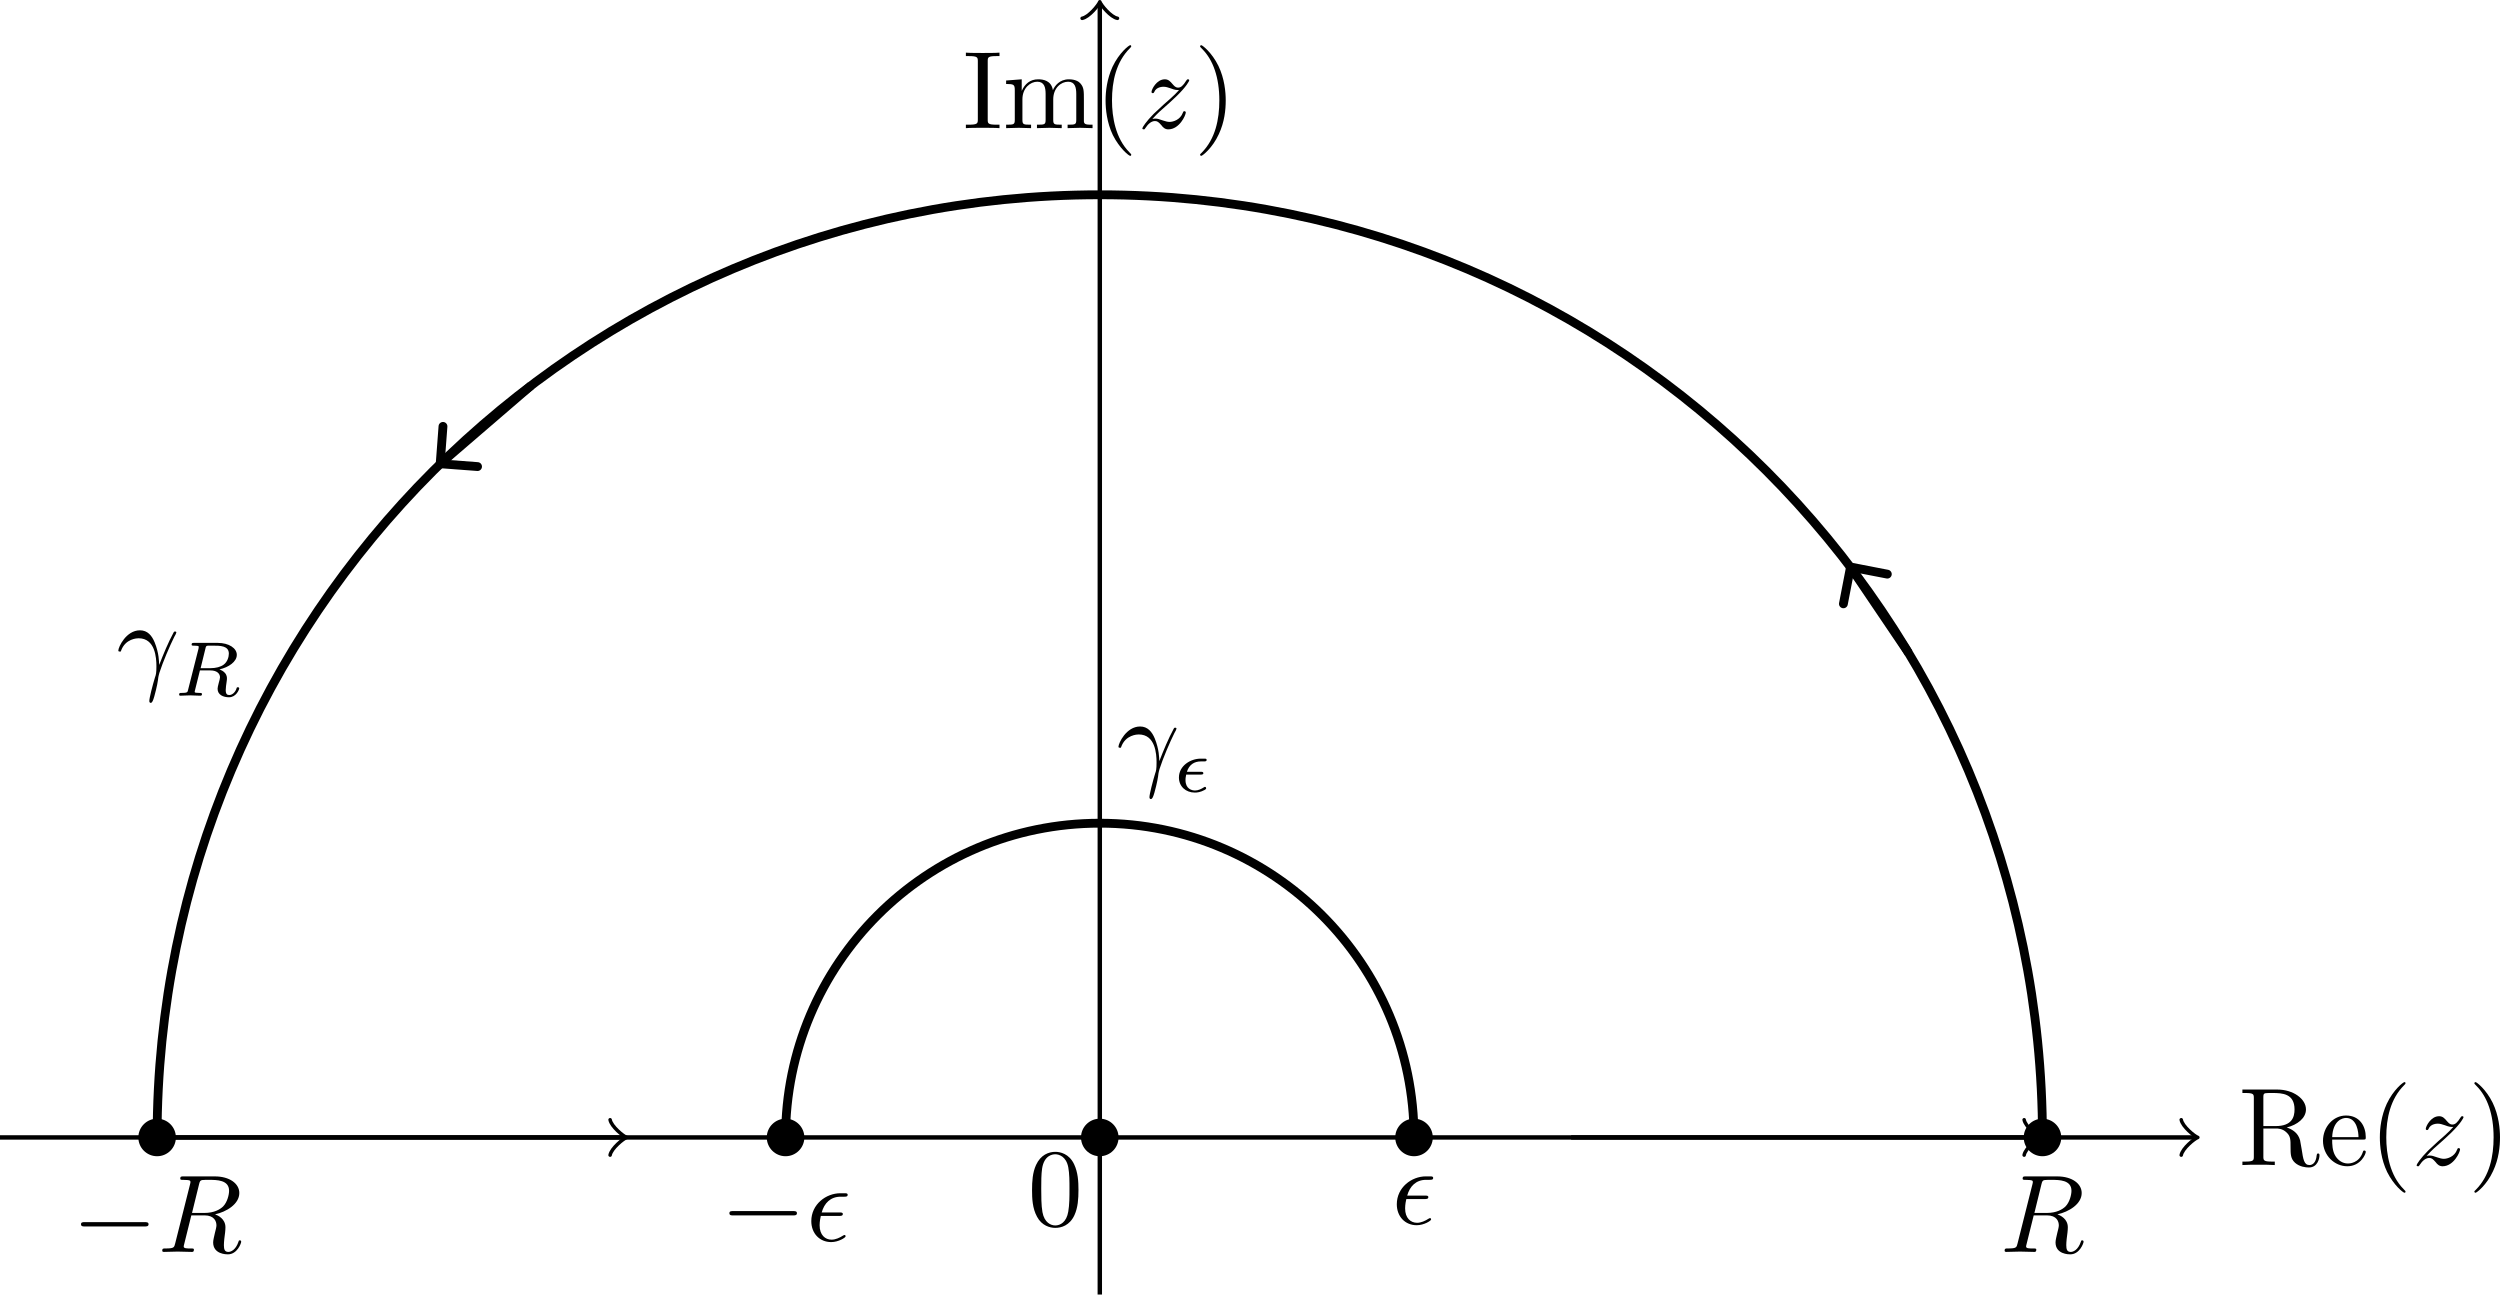
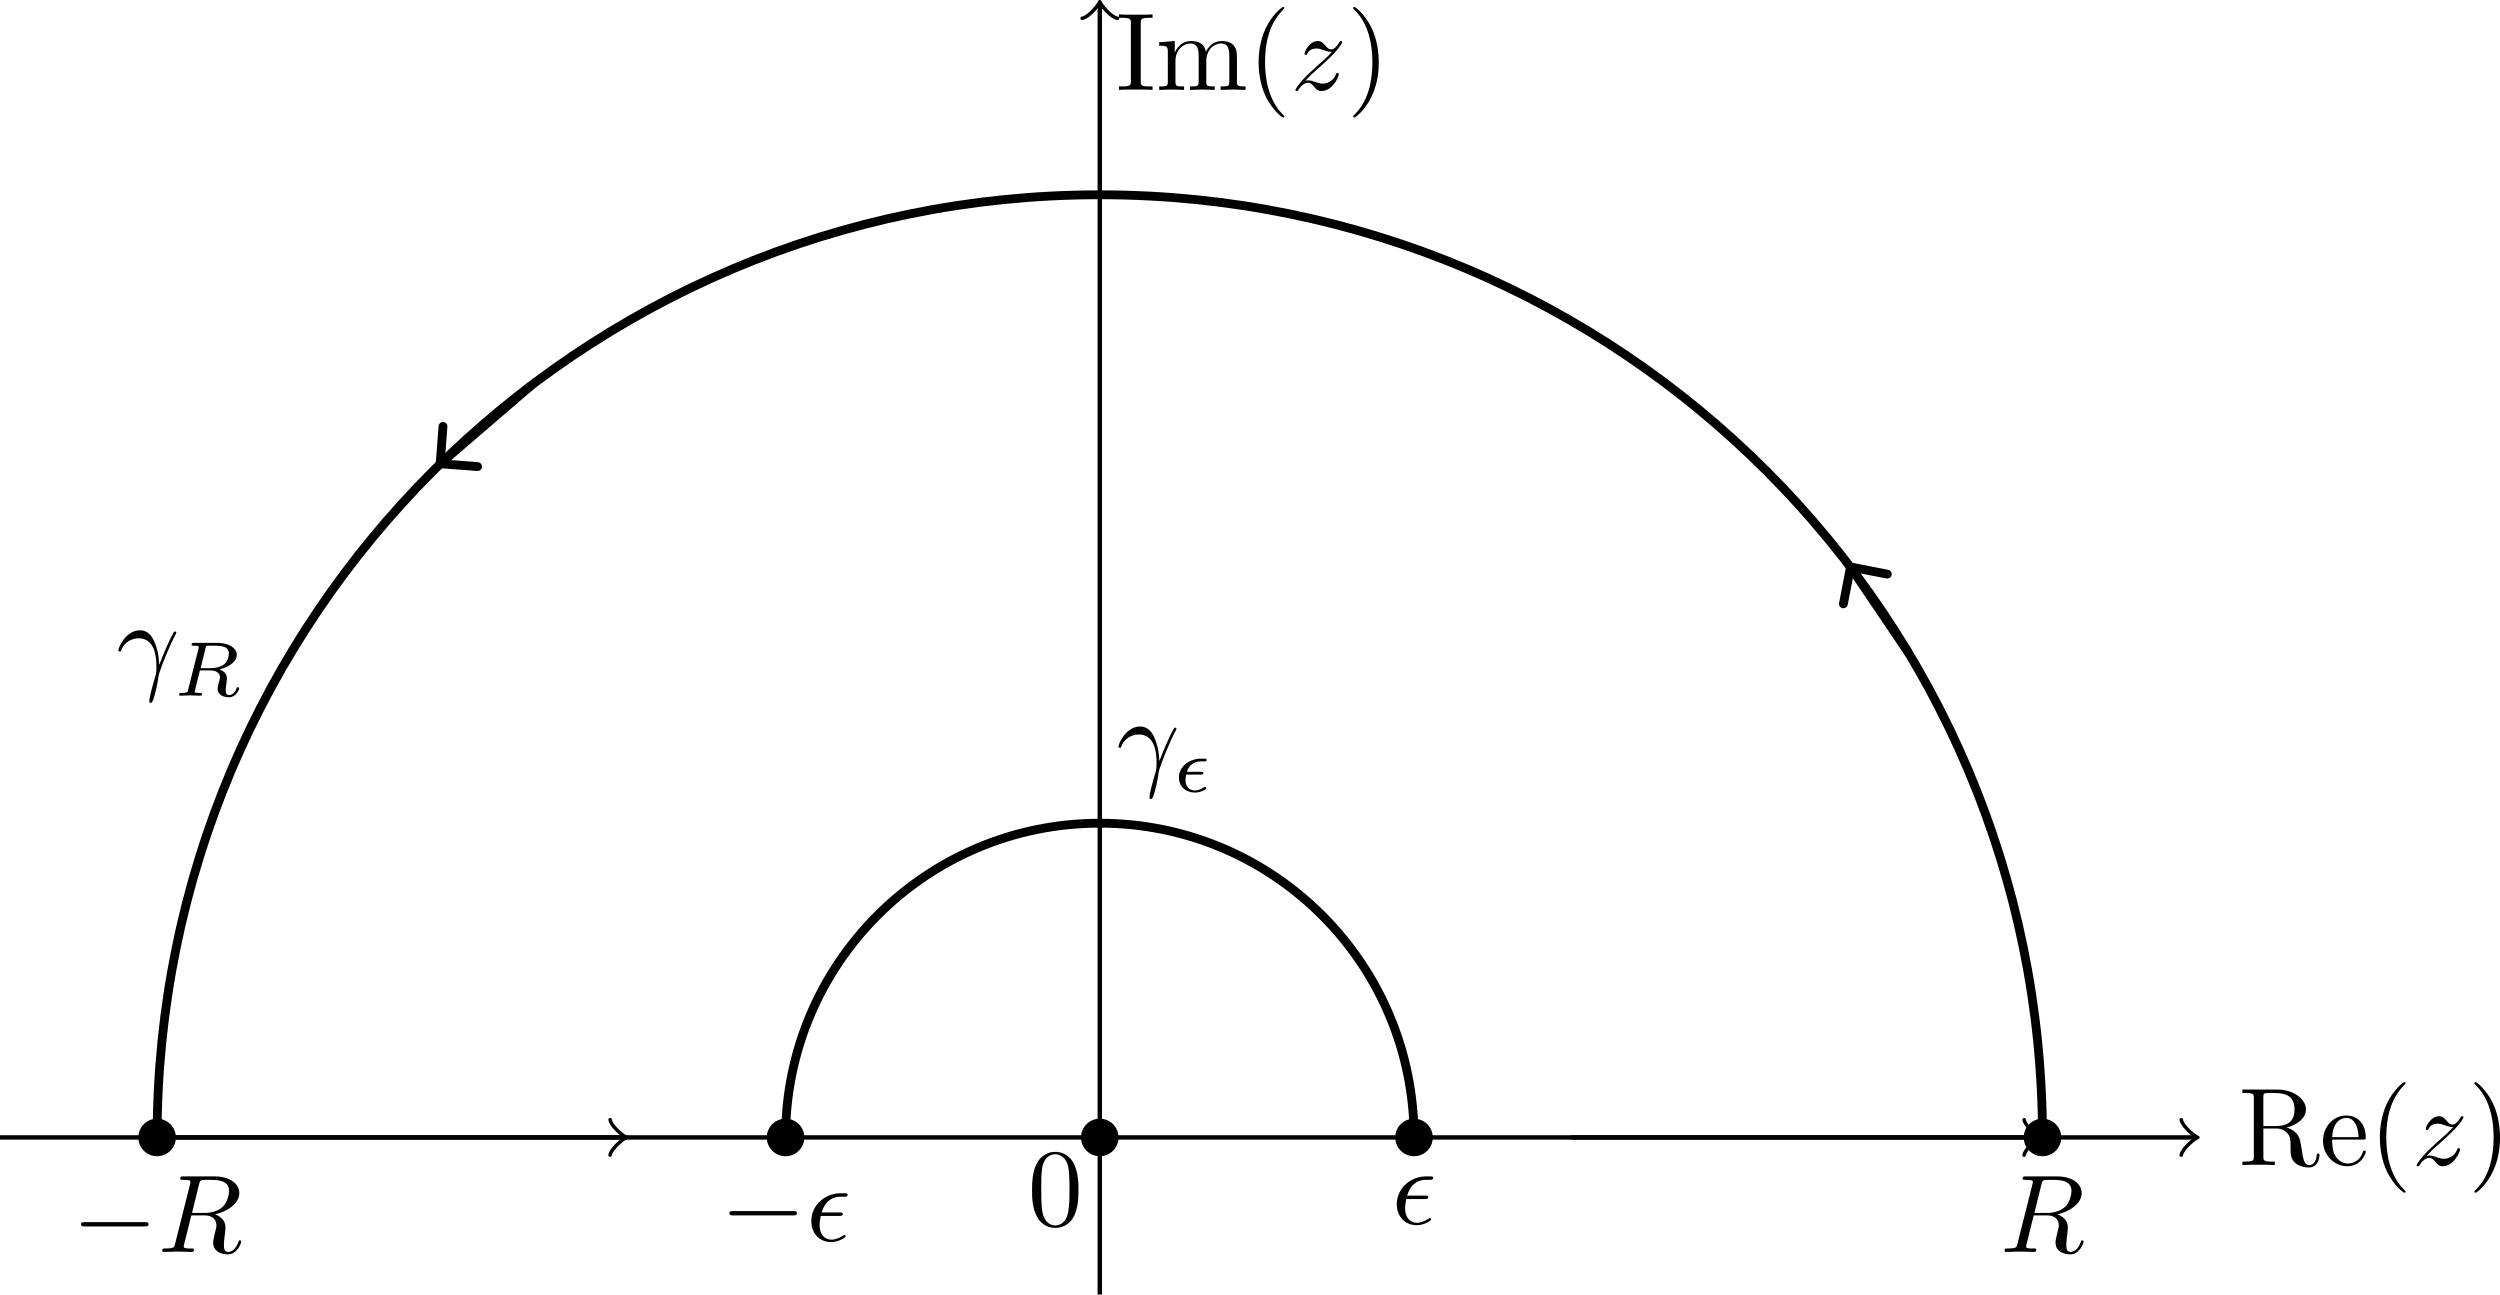
- <svg xmlns="http://www.w3.org/2000/svg" xmlns:xlink="http://www.w3.org/1999/xlink" width="225.529" height="116.782" viewBox="0 0 225.529 116.782" version="1.1" id="svg43">
+ <svg xmlns="http://www.w3.org/2000/svg" xmlns:xlink="http://www.w3.org/1999/xlink" width="392.049" height="203.008" viewBox="0 0 392.049 203.008" version="1.1" id="svg43">
  <defs id="defs14">
    <marker style="overflow:visible" id="ArrowWideRounded" refX="0" refY="0" orient="auto-start-reverse" markerWidth="1" markerHeight="1" viewBox="0 0 1 1" preserveAspectRatio="xMidYMid">
      <path style="fill:none;stroke:context-stroke;stroke-width:1;stroke-linecap:round" d="M 3,-3 0,0 3,3" transform="rotate(180,0.125,0)" id="path45" />
    </marker>
    <g id="g14">
      <g id="glyph-0-0">
        <path d="M 2.234,-3.516 V -6.094 c 0,-0.234 0,-0.359 0.219,-0.391 C 2.547,-6.5 2.844,-6.5 3.047,-6.5 c 0.891,0 2,0.047 2,1.484 0,0.688 -0.234,1.5 -1.703,1.5 z m 2.109,0.125 C 5.297,-3.625 6.078,-4.234 6.078,-5.016 6.078,-5.969 4.938,-6.812 3.484,-6.812 H 0.344 V -6.5 h 0.25 c 0.766,0 0.781,0.109 0.781,0.469 v 5.25 c 0,0.359 -0.016,0.469 -0.781,0.469 h -0.25 V 0 c 0.359,-0.031 1.078,-0.031 1.453,-0.031 0.391,0 1.109,0 1.469,0.031 v -0.312 h -0.25 c -0.766,0 -0.781,-0.109 -0.781,-0.469 V -3.297 H 3.375 c 0.156,0 0.578,0 0.938,0.344 0.375,0.344 0.375,0.656 0.375,1.328 0,0.641 0,1.047 0.406,1.422 0.406,0.359 0.953,0.422 1.25,0.422 0.781,0 0.953,-0.812 0.953,-1.094 0,-0.062 0,-0.172 -0.125,-0.172 -0.109,0 -0.109,0.094 -0.125,0.156 C 6.984,-0.172 6.641,0 6.391,0 5.906,0 5.828,-0.516 5.688,-1.438 L 5.547,-2.234 C 5.375,-2.875 4.891,-3.203 4.344,-3.391 Z m 0,0" id="path1" />
      </g>
      <g id="glyph-0-1">
        <path d="M 1.109,-2.516 C 1.172,-4 2.016,-4.25 2.359,-4.25 c 1.016,0 1.125,1.344 1.125,1.734 z m 0,0.219 h 2.781 c 0.219,0 0.25,0 0.25,-0.219 0,-0.984 -0.547,-1.953 -1.781,-1.953 -1.156,0 -2.078,1.031 -2.078,2.281 0,1.328 1.047,2.297 2.188,2.297 C 3.688,0.109 4.141,-1 4.141,-1.188 4.141,-1.281 4.062,-1.312 4,-1.312 c -0.078,0 -0.109,0.062 -0.125,0.141 -0.344,1.031 -1.25,1.031 -1.344,1.031 -0.5,0 -0.891,-0.297 -1.125,-0.672 -0.297,-0.469 -0.297,-1.125 -0.297,-1.484 z m 0,0" id="path2" />
      </g>
      <g id="glyph-0-2">
        <path d="m 3.297,2.391 c 0,-0.031 0,-0.047 -0.172,-0.219 C 1.891,0.922 1.562,-0.969 1.562,-2.5 c 0,-1.734 0.375,-3.469 1.609,-4.703 0.125,-0.125 0.125,-0.141 0.125,-0.172 0,-0.078 -0.031,-0.109 -0.094,-0.109 -0.109,0 -1,0.688 -1.594,1.953 -0.5,1.094 -0.625,2.203 -0.625,3.031 0,0.781 0.109,1.984 0.656,3.125 C 2.25,1.844 3.094,2.5 3.203,2.5 c 0.062,0 0.094,-0.031 0.094,-0.109 z m 0,0" id="path3" />
      </g>
      <g id="glyph-0-3">
        <path d="m 2.875,-2.5 c 0,-0.766 -0.109,-1.969 -0.656,-3.109 -0.594,-1.219 -1.453,-1.875 -1.547,-1.875 -0.062,0 -0.109,0.047 -0.109,0.109 0,0.031 0,0.047 0.188,0.234 0.984,0.984 1.547,2.562 1.547,4.641 0,1.719 -0.359,3.469 -1.594,4.719 C 0.562,2.344 0.562,2.359 0.562,2.391 0.562,2.453 0.609,2.5 0.672,2.5 0.766,2.5 1.672,1.812 2.25,0.547 2.766,-0.547 2.875,-1.656 2.875,-2.5 Z m 0,0" id="path4" />
      </g>
      <g id="glyph-0-4">
        <path d="M 2.25,-6.031 C 2.25,-6.391 2.266,-6.5 3.062,-6.5 h 0.25 v -0.312 c -0.344,0.031 -1.125,0.031 -1.516,0.031 -0.375,0 -1.172,0 -1.516,-0.031 V -6.5 h 0.25 c 0.797,0 0.828,0.109 0.828,0.469 v 5.25 c 0,0.359 -0.031,0.469 -0.828,0.469 h -0.25 V 0 c 0.344,-0.031 1.141,-0.031 1.516,-0.031 0.391,0 1.172,0 1.516,0.031 v -0.312 h -0.25 C 2.266,-0.312 2.25,-0.422 2.25,-0.781 Z m 0,0" id="path5" />
      </g>
      <g id="glyph-0-5">
        <path d="M 1.094,-3.422 V -0.75 c 0,0.438 -0.109,0.438 -0.781,0.438 V 0 c 0.359,-0.016 0.859,-0.031 1.141,-0.031 0.25,0 0.766,0.016 1.109,0.031 v -0.312 c -0.672,0 -0.781,0 -0.781,-0.438 V -2.594 C 1.781,-3.625 2.5,-4.188 3.125,-4.188 c 0.641,0 0.75,0.531 0.75,1.109 V -0.75 c 0,0.438 -0.109,0.438 -0.781,0.438 V 0 c 0.344,-0.016 0.859,-0.031 1.125,-0.031 0.25,0 0.781,0.016 1.109,0.031 v -0.312 c -0.656,0 -0.766,0 -0.766,-0.438 v -1.844 c 0,-1.031 0.703,-1.594 1.344,-1.594 0.625,0 0.734,0.531 0.734,1.109 V -0.75 c 0,0.438 -0.109,0.438 -0.781,0.438 V 0 c 0.344,-0.016 0.859,-0.031 1.125,-0.031 0.266,0 0.781,0.016 1.125,0.031 v -0.312 c -0.516,0 -0.766,0 -0.781,-0.297 v -1.906 c 0,-0.859 0,-1.156 -0.312,-1.516 -0.141,-0.172 -0.469,-0.375 -1.047,-0.375 -0.828,0 -1.281,0.594 -1.438,0.984 C 4.391,-4.297 3.656,-4.406 3.203,-4.406 2.469,-4.406 2,-3.984 1.719,-3.359 V -4.406 L 0.312,-4.297 v 0.312 c 0.703,0 0.781,0.062 0.781,0.562 z m 0,0" id="path6" />
      </g>
      <g id="glyph-0-6">
        <path d="m 4.578,-3.188 c 0,-0.797 -0.047,-1.594 -0.391,-2.328 -0.453,-0.969 -1.281,-1.125 -1.688,-1.125 -0.609,0 -1.328,0.266 -1.75,1.188 -0.312,0.688 -0.359,1.469 -0.359,2.266 0,0.75 0.031,1.641 0.453,2.406 0.422,0.797 1.156,1 1.641,1 0.531,0 1.297,-0.203 1.734,-1.156 0.312,-0.688 0.359,-1.469 0.359,-2.25 z M 2.484,0 C 2.094,0 1.5,-0.25 1.328,-1.203 1.219,-1.797 1.219,-2.719 1.219,-3.312 c 0,-0.641 0,-1.297 0.078,-1.828 0.188,-1.188 0.938,-1.281 1.188,-1.281 0.328,0 0.984,0.188 1.172,1.172 0.109,0.562 0.109,1.312 0.109,1.938 0,0.75 0,1.422 -0.109,2.062 C 3.5,-0.297 2.938,0 2.484,0 Z m 0,0" id="path7" />
      </g>
      <g id="glyph-1-0">
        <path d="m 1.328,-0.828 c 0.531,-0.578 0.828,-0.828 1.188,-1.141 0,0 0.609,-0.531 0.969,-0.891 C 4.438,-3.781 4.656,-4.266 4.656,-4.312 c 0,-0.094 -0.094,-0.094 -0.109,-0.094 -0.078,0 -0.094,0.016 -0.156,0.109 -0.297,0.484 -0.5,0.641 -0.734,0.641 -0.25,0 -0.359,-0.156 -0.516,-0.328 -0.188,-0.219 -0.359,-0.422 -0.688,-0.422 -0.75,0 -1.203,0.922 -1.203,1.141 0,0.047 0.031,0.109 0.109,0.109 0.094,0 0.109,-0.047 0.141,-0.109 0.188,-0.469 0.766,-0.469 0.844,-0.469 0.203,0 0.391,0.062 0.625,0.141 0.406,0.156 0.516,0.156 0.766,0.156 -0.359,0.422 -1.188,1.141 -1.375,1.297 l -0.906,0.844 C 0.781,-0.625 0.422,-0.062 0.422,0.016 c 0,0.094 0.109,0.094 0.125,0.094 0.078,0 0.094,-0.016 0.156,-0.125 0.234,-0.359 0.531,-0.625 0.859,-0.625 0.219,0 0.328,0.094 0.578,0.375 0.156,0.219 0.344,0.375 0.625,0.375 1,0 1.578,-1.266 1.578,-1.531 0,-0.047 -0.047,-0.109 -0.125,-0.109 -0.094,0 -0.109,0.062 -0.141,0.141 C 3.844,-0.75 3.203,-0.562 2.875,-0.562 c -0.188,0 -0.375,-0.062 -0.578,-0.125 -0.344,-0.125 -0.5,-0.172 -0.703,-0.172 -0.016,0 -0.172,0 -0.266,0.031 z m 0,0" id="path8" />
      </g>
      <g id="glyph-1-1">
        <path d="m 3.734,-6.125 c 0.062,-0.234 0.094,-0.328 0.281,-0.359 C 4.109,-6.5 4.422,-6.5 4.625,-6.5 c 0.703,0 1.812,0 1.812,0.984 0,0.344 -0.156,1.031 -0.547,1.422 -0.266,0.25 -0.781,0.578 -1.688,0.578 H 3.094 Z m 1.438,2.734 c 1.016,-0.219 2.188,-0.922 2.188,-1.922 0,-0.859 -0.891,-1.5 -2.203,-1.5 H 2.328 c -0.203,0 -0.297,0 -0.297,0.203 C 2.031,-6.5 2.125,-6.5 2.312,-6.5 c 0.016,0 0.203,0 0.375,0.016 0.188,0.031 0.266,0.031 0.266,0.172 0,0.031 0,0.062 -0.031,0.188 l -1.344,5.344 C 1.484,-0.391 1.469,-0.312 0.672,-0.312 0.5,-0.312 0.406,-0.312 0.406,-0.109 0.406,0 0.531,0 0.547,0 c 0.281,0 0.984,-0.031 1.25,-0.031 0.281,0 1,0.031 1.281,0.031 0.078,0 0.188,0 0.188,-0.203 0,-0.109 -0.078,-0.109 -0.281,-0.109 -0.359,0 -0.641,0 -0.641,-0.172 0,-0.062 0.016,-0.109 0.031,-0.172 l 0.656,-2.641 h 1.188 c 0.906,0 1.078,0.562 1.078,0.906 0,0.141 -0.078,0.453 -0.141,0.688 C 5.094,-1.422 5,-1.062 5,-0.859 5,0.219 6.203,0.219 6.328,0.219 c 0.844,0 1.203,-1 1.203,-1.141 0,-0.125 -0.109,-0.125 -0.125,-0.125 -0.094,0 -0.109,0.062 -0.125,0.141 C 7.031,-0.172 6.594,0 6.375,0 6.047,0 5.969,-0.219 5.969,-0.609 c 0,-0.312 0.062,-0.812 0.109,-1.141 0.016,-0.141 0.031,-0.328 0.031,-0.469 0,-0.766 -0.672,-1.078 -0.938,-1.172 z m 0,0" id="path9" />
      </g>
      <g id="glyph-1-2">
        <path d="m 2.969,-2.25 c 0.156,0 0.344,0 0.344,-0.172 C 3.312,-2.562 3.188,-2.562 3.016,-2.562 H 1.406 c 0.234,-0.844 0.797,-1.422 1.703,-1.422 h 0.312 c 0.172,0 0.328,0 0.328,-0.172 0,-0.141 -0.125,-0.141 -0.297,-0.141 H 3.094 c -1.297,0 -2.625,1 -2.625,2.516 0,1.109 0.75,1.891 1.797,1.891 0.656,0 1.297,-0.406 1.297,-0.516 0,-0.016 0,-0.125 -0.094,-0.125 -0.016,0 -0.047,0 -0.125,0.047 -0.312,0.203 -0.688,0.375 -1.047,0.375 -0.578,0 -1.078,-0.422 -1.078,-1.297 0,-0.344 0.078,-0.734 0.109,-0.844 z m 0,0" id="path10" />
      </g>
      <g id="glyph-1-3">
        <path d="M 0.406,-2.531 C 0.797,-3.672 1.891,-3.688 2,-3.688 c 1.5,0 1.609,1.75 1.609,2.531 0,0.609 -0.047,0.781 -0.125,0.984 -0.219,0.719 -0.516,1.875 -0.516,2.141 0,0.109 0.047,0.172 0.125,0.172 0.141,0 0.219,-0.219 0.328,-0.594 C 3.656,0.703 3.75,0.141 3.781,-0.172 c 0.031,-0.125 0.047,-0.25 0.094,-0.391 0.312,-0.984 0.953,-2.469 1.344,-3.25 0.078,-0.125 0.188,-0.344 0.188,-0.391 0,-0.094 -0.094,-0.094 -0.109,-0.094 -0.031,0 -0.094,0 -0.125,0.062 C 4.656,-3.281 4.25,-2.281 3.859,-1.281 3.844,-1.578 3.844,-2.344 3.453,-3.312 3.203,-3.922 2.812,-4.406 2.125,-4.406 c -1.25,0 -1.953,1.516 -1.953,1.828 0,0.094 0.094,0.094 0.203,0.094 z m 0,0" id="path11" />
      </g>
      <g id="glyph-2-0">
        <path d="m 6.562,-2.297 c 0.172,0 0.359,0 0.359,-0.203 0,-0.188 -0.188,-0.188 -0.359,-0.188 H 1.172 c -0.172,0 -0.344,0 -0.344,0.188 0,0.203 0.172,0.203 0.344,0.203 z m 0,0" id="path12" />
      </g>
      <g id="glyph-3-0">
        <path d="m 2.875,-4.266 c 0.047,-0.203 0.062,-0.219 0.219,-0.25 h 0.453 c 0.641,0 1.438,0 1.438,0.719 0,0.297 -0.125,0.734 -0.453,0.984 C 4.25,-2.594 3.812,-2.484 3.328,-2.484 H 2.438 Z M 4.141,-2.375 c 0.828,-0.188 1.562,-0.688 1.562,-1.312 0,-0.594 -0.703,-1.078 -1.719,-1.078 H 1.844 c -0.125,0 -0.219,0 -0.219,0.156 0,0.094 0.078,0.094 0.219,0.094 0.016,0 0.141,0 0.266,0.016 0.156,0.016 0.156,0.031 0.156,0.109 0,0 0,0.047 -0.016,0.141 L 1.312,-0.547 C 1.266,-0.312 1.25,-0.25 0.703,-0.25 0.578,-0.25 0.5,-0.25 0.5,-0.109 0.5,-0.031 0.547,0 0.609,0 c 0.125,0 0.297,-0.016 0.422,-0.016 0.141,0 0.344,-0.016 0.469,-0.016 0.141,0 0.297,0.016 0.438,0.016 C 2.094,-0.016 2.266,0 2.406,0 2.453,0 2.562,0 2.562,-0.141 2.562,-0.25 2.484,-0.25 2.328,-0.25 2.219,-0.25 2.188,-0.25 2.062,-0.266 1.906,-0.281 1.906,-0.297 1.906,-0.375 c 0,0 0,-0.047 0.031,-0.141 L 2.375,-2.281 h 0.953 c 0.594,0 0.859,0.297 0.859,0.625 0,0.094 -0.062,0.328 -0.109,0.484 C 4,-0.844 3.969,-0.75 3.969,-0.625 c 0,0.547 0.516,0.766 1.031,0.766 0.641,0 0.922,-0.688 0.922,-0.812 0,-0.016 -0.016,-0.094 -0.125,-0.094 -0.094,0 -0.109,0.047 -0.125,0.125 C 5.578,-0.344 5.312,-0.062 5.031,-0.062 c -0.188,0 -0.328,-0.062 -0.328,-0.453 0,-0.172 0.047,-0.531 0.078,-0.719 0.031,-0.188 0.031,-0.25 0.031,-0.328 0,-0.078 0,-0.312 -0.203,-0.516 C 4.484,-2.219 4.297,-2.312 4.141,-2.375 Z m 0,0" id="path13" />
      </g>
      <g id="glyph-3-1">
        <path d="m 2.438,-1.562 c 0.094,0 0.234,0 0.234,-0.125 0,-0.125 -0.109,-0.125 -0.234,-0.125 h -1.25 C 1.391,-2.453 1.844,-2.75 2.453,-2.75 H 2.719 c 0.125,0 0.25,0 0.25,-0.141 C 2.969,-3 2.875,-3 2.734,-3 H 2.438 c -0.922,0 -1.969,0.641 -1.969,1.703 0,0.812 0.625,1.359 1.438,1.359 0.203,0 0.5,-0.031 0.875,-0.234 0.125,-0.078 0.141,-0.094 0.141,-0.141 0,-0.016 0,-0.141 -0.094,-0.141 -0.031,0 -0.047,0 -0.094,0.031 C 2.5,-0.266 2.203,-0.125 1.922,-0.125 1.641,-0.125 1.062,-0.266 1.062,-1.062 c 0,-0.094 0,-0.234 0.062,-0.5 z m 0,0" id="path14" />
      </g>
    </g>
  </defs>
-   <path fill="none" stroke-width="0.399" stroke-linecap="butt" stroke-linejoin="miter" stroke="#000000" stroke-opacity="1" stroke-miterlimit="10" d="M 0,102.61 H 197.969" id="path15" />
-   <path fill="none" stroke-width="0.319" stroke-linecap="round" stroke-linejoin="round" stroke="#000000" stroke-opacity="1" stroke-miterlimit="10" d="m 196.773,101.016 c 0.102,0.598 1.195,1.496 1.496,1.594 -0.301,0.102 -1.395,0.996 -1.496,1.594" id="path16" />
-   <g fill="#000000" fill-opacity="1" id="g18" transform="translate(-10.16016,-9.194957)">
+   <path fill="none" stroke-width="0.693" stroke-linecap="butt" stroke-linejoin="miter" stroke="#000000" stroke-opacity="1" stroke-miterlimit="10" d="M 0,178.372 H 344.139" id="path15" />
+   <path fill="none" stroke-width="0.554" stroke-linecap="round" stroke-linejoin="round" stroke="#000000" stroke-opacity="1" stroke-miterlimit="10" d="m 342.062,175.601 c 0.177,1.039 2.078,2.601 2.601,2.771 -0.523,0.177 -2.424,1.732 -2.601,2.771" id="path16" />
+   <g fill="#000000" fill-opacity="1" id="g18" transform="matrix(1.738352,0,0,1.738352,-17.66193,-15.98407)">
    <use xlink:href="#glyph-0-0" x="212.107" y="114.296" id="use16" />
    <use xlink:href="#glyph-0-1" x="219.44" y="114.296" id="use17" />
    <use xlink:href="#glyph-0-2" x="223.868" y="114.296" id="use18" />
  </g>
-   <g fill="#000000" fill-opacity="1" id="g19" transform="translate(-10.16016,-9.194957)">
+   <g fill="#000000" fill-opacity="1" id="g19" transform="matrix(1.738352,0,0,1.738352,-17.66193,-15.98407)">
    <use xlink:href="#glyph-1-0" x="227.743" y="114.296" id="use19" />
  </g>
-   <g fill="#000000" fill-opacity="1" id="g20" transform="translate(-10.16016,-9.194957)">
+   <g fill="#000000" fill-opacity="1" id="g20" transform="matrix(1.738352,0,0,1.738352,-17.66193,-15.98407)">
    <use xlink:href="#glyph-0-3" x="232.814" y="114.296" id="use20" />
  </g>
-   <path fill="none" stroke-width="0.399" stroke-linecap="butt" stroke-linejoin="miter" stroke="#000000" stroke-opacity="1" stroke-miterlimit="10" d="M 99.215,116.782 V 0.397" id="path20" />
-   <path fill="none" stroke-width="0.319" stroke-linecap="round" stroke-linejoin="round" stroke="#000000" stroke-opacity="1" stroke-miterlimit="10" d="m 97.621,1.652 c 0.598,-0.098 1.492,-1.195 1.594,-1.492 0.098,0.297 0.996,1.395 1.594,1.492" id="path21" />
-   <g fill="#000000" fill-opacity="1" id="g23" transform="translate(-10.16016,-9.194957)">
+   <path fill="none" stroke-width="0.693" stroke-linecap="butt" stroke-linejoin="miter" stroke="#000000" stroke-opacity="1" stroke-miterlimit="10" d="M 172.47,203.008 V 0.69" id="path20" />
+   <path fill="none" stroke-width="0.554" stroke-linecap="round" stroke-linejoin="round" stroke="#000000" stroke-opacity="1" stroke-miterlimit="10" d="m 169.7,2.871 c 1.039,-0.17 2.594,-2.078 2.771,-2.594 0.17,0.516 1.732,2.424 2.77,2.594" id="path21" />
+   <g fill="#000000" fill-opacity="1" id="g23" transform="matrix(1.738352,0,0,1.738352,6.338075,-21.98407)">
    <use xlink:href="#glyph-0-4" x="97.014" y="20.755" id="use21" />
    <use xlink:href="#glyph-0-5" x="100.612" y="20.755" id="use22" />
    <use xlink:href="#glyph-0-2" x="108.913" y="20.755" id="use23" />
  </g>
-   <g fill="#000000" fill-opacity="1" id="g24" transform="translate(-10.16016,-9.194957)">
+   <g fill="#000000" fill-opacity="1" id="g24" transform="matrix(1.738352,0,0,1.738352,6.338075,-21.98407)">
    <use xlink:href="#glyph-1-0" x="112.789" y="20.755" id="use24" />
  </g>
-   <g fill="#000000" fill-opacity="1" id="g25" transform="translate(-10.16016,-9.194957)">
+   <g fill="#000000" fill-opacity="1" id="g25" transform="matrix(1.738352,0,0,1.738352,6.338075,-21.98407)">
    <use xlink:href="#glyph-0-3" x="117.86" y="20.755" id="use25" />
  </g>
-   <path fill="none" stroke-width="0.797" stroke-linecap="butt" stroke-linejoin="miter" stroke="#000000" stroke-opacity="1" stroke-miterlimit="10" d="m 14.172,102.61 c 0,-46.969 38.074,-85.039 85.043,-85.039 46.965,0 85.039,38.07 85.039,85.039" id="path25" />
-   <path fill="none" stroke-width="0.797" stroke-linecap="butt" stroke-linejoin="miter" stroke="#000000" stroke-opacity="1" stroke-miterlimit="10" d="m 127.562,102.61 c 0,-15.656 -12.691,-28.348 -28.348,-28.348 -15.656,0 -28.348,12.691 -28.348,28.348" id="path26" />
-   <path fill="none" stroke-width="0.399" stroke-linecap="butt" stroke-linejoin="miter" stroke="#000000" stroke-opacity="1" stroke-miterlimit="10" d="m 14.172,102.61 h 42.062" id="path27" />
-   <path fill="none" stroke-width="0.319" stroke-linecap="round" stroke-linejoin="round" stroke="#000000" stroke-opacity="1" stroke-miterlimit="10" d="m 55.039,101.016 c 0.102,0.598 1.195,1.496 1.496,1.594 -0.301,0.102 -1.395,0.996 -1.496,1.594" id="path28" />
-   <path fill="none" stroke-width="0.399" stroke-linecap="butt" stroke-linejoin="miter" stroke="#000000" stroke-opacity="1" stroke-miterlimit="10" d="m 141.734,102.61 h 42.062" id="path29" />
-   <path fill="none" stroke-width="0.319" stroke-linecap="round" stroke-linejoin="round" stroke="#000000" stroke-opacity="1" stroke-miterlimit="10" d="m 182.602,101.016 c 0.098,0.598 1.195,1.496 1.492,1.594 -0.297,0.102 -1.395,0.996 -1.492,1.594" id="path30" />
-   <path fill-rule="nonzero" fill="#000000" fill-opacity="1" stroke-width="0.399" stroke-linecap="butt" stroke-linejoin="miter" stroke="#000000" stroke-opacity="1" stroke-miterlimit="10" d="m 185.75,102.61 c 0,-0.824 -0.672,-1.492 -1.496,-1.492 -0.824,0 -1.492,0.668 -1.492,1.492 0,0.824 0.668,1.496 1.492,1.496 0.824,0 1.496,-0.672 1.496,-1.496 z m 0,0" id="path33" />
-   <g fill="#000000" fill-opacity="1" id="g33" transform="translate(-10.16016,-9.194957)">
+   <path fill="none" stroke-width="1.385" stroke-linecap="butt" stroke-linejoin="miter" stroke="#000000" stroke-opacity="1" stroke-miterlimit="10" d="m 24.636,178.372 c 0,-81.648 66.186,-147.828 147.835,-147.828 81.641,0 147.828,66.18 147.828,147.828" id="path25" />
+   <path fill="none" stroke-width="1.385" stroke-linecap="butt" stroke-linejoin="miter" stroke="#000000" stroke-opacity="1" stroke-miterlimit="10" d="m 221.749,178.372 c 0,-27.216 -22.062,-49.278 -49.278,-49.278 -27.216,0 -49.278,22.062 -49.278,49.278" id="path26" />
+   <path fill="none" stroke-width="0.693" stroke-linecap="butt" stroke-linejoin="miter" stroke="#000000" stroke-opacity="1" stroke-miterlimit="10" d="M 24.636,178.372 H 97.755" id="path27" />
+   <path fill="none" stroke-width="0.554" stroke-linecap="round" stroke-linejoin="round" stroke="#000000" stroke-opacity="1" stroke-miterlimit="10" d="m 95.677,175.601 c 0.177,1.039 2.078,2.601 2.601,2.771 -0.523,0.177 -2.424,1.732 -2.601,2.771" id="path28" />
+   <path fill="none" stroke-width="0.693" stroke-linecap="butt" stroke-linejoin="miter" stroke="#000000" stroke-opacity="1" stroke-miterlimit="10" d="m 246.384,178.372 h 73.119" id="path29" />
+   <path fill="none" stroke-width="0.554" stroke-linecap="round" stroke-linejoin="round" stroke="#000000" stroke-opacity="1" stroke-miterlimit="10" d="m 317.426,175.601 c 0.17,1.039 2.078,2.601 2.594,2.771 -0.516,0.177 -2.424,1.732 -2.594,2.771" id="path30" />
+   <path fill-rule="nonzero" fill="#000000" fill-opacity="1" stroke-width="0.693" stroke-linecap="butt" stroke-linejoin="miter" stroke="#000000" stroke-opacity="1" stroke-miterlimit="10" d="m 322.899,178.372 c 0,-1.433 -1.168,-2.594 -2.601,-2.594 -1.433,0 -2.594,1.161 -2.594,2.594 0,1.433 1.161,2.601 2.594,2.601 1.433,0 2.601,-1.168 2.601,-2.601 z m 0,0" id="path33" />
+   <g fill="#000000" fill-opacity="1" id="g33" transform="matrix(1.738352,0,0,1.738352,-17.66193,-15.98407)">
    <use xlink:href="#glyph-1-1" x="190.593" y="122.133" id="use33" />
  </g>
-   <path fill-rule="nonzero" fill="#000000" fill-opacity="1" stroke-width="0.399" stroke-linecap="butt" stroke-linejoin="miter" stroke="#000000" stroke-opacity="1" stroke-miterlimit="10" d="m 15.668,102.61 c 0,-0.824 -0.668,-1.492 -1.496,-1.492 -0.824,0 -1.492,0.668 -1.492,1.492 0,0.824 0.668,1.496 1.492,1.496 0.828,0 1.496,-0.672 1.496,-1.496 z m 0,0" id="path34" />
-   <g fill="#000000" fill-opacity="1" id="g34" transform="translate(-10.16016,-9.194957)">
+   <path fill-rule="nonzero" fill="#000000" fill-opacity="1" stroke-width="0.693" stroke-linecap="butt" stroke-linejoin="miter" stroke="#000000" stroke-opacity="1" stroke-miterlimit="10" d="m 27.236,178.372 c 0,-1.433 -1.161,-2.594 -2.601,-2.594 -1.433,0 -2.594,1.161 -2.594,2.594 0,1.433 1.161,2.601 2.594,2.601 1.44,0 2.601,-1.168 2.601,-2.601 z m 0,0" id="path34" />
+   <g fill="#000000" fill-opacity="1" id="g34" transform="matrix(1.738352,0,0,1.738352,-17.66193,-15.98407)">
    <use xlink:href="#glyph-2-0" x="16.64" y="122.133" id="use34" />
  </g>
-   <g fill="#000000" fill-opacity="1" id="g35" transform="translate(-10.16016,-9.194957)">
+   <g fill="#000000" fill-opacity="1" id="g35" transform="matrix(1.738352,0,0,1.738352,-17.66193,-15.98407)">
    <use xlink:href="#glyph-1-1" x="24.389" y="122.133" id="use35" />
  </g>
-   <path fill-rule="nonzero" fill="#000000" fill-opacity="1" stroke-width="0.399" stroke-linecap="butt" stroke-linejoin="miter" stroke="#000000" stroke-opacity="1" stroke-miterlimit="10" d="m 129.055,102.61 c 0,-0.824 -0.668,-1.492 -1.492,-1.492 -0.828,0 -1.496,0.668 -1.496,1.492 0,0.824 0.668,1.496 1.496,1.496 0.824,0 1.492,-0.672 1.492,-1.496 z m 0,0" id="path35" />
-   <g fill="#000000" fill-opacity="1" id="g36" transform="translate(-10.16016,-9.194957)">
+   <path fill-rule="nonzero" fill="#000000" fill-opacity="1" stroke-width="0.693" stroke-linecap="butt" stroke-linejoin="miter" stroke="#000000" stroke-opacity="1" stroke-miterlimit="10" d="m 224.342,178.372 c 0,-1.433 -1.161,-2.594 -2.594,-2.594 -1.44,0 -2.601,1.161 -2.601,2.594 0,1.433 1.161,2.601 2.601,2.601 1.433,0 2.594,-1.168 2.594,-2.601 z m 0,0" id="path35" />
+   <g fill="#000000" fill-opacity="1" id="g36" transform="matrix(1.738352,0,0,1.738352,-17.66193,-15.98407)">
    <use xlink:href="#glyph-1-2" x="135.699" y="119.614" id="use36" />
  </g>
-   <path fill-rule="nonzero" fill="#000000" fill-opacity="1" stroke-width="0.399" stroke-linecap="butt" stroke-linejoin="miter" stroke="#000000" stroke-opacity="1" stroke-miterlimit="10" d="m 72.363,102.61 c 0,-0.824 -0.672,-1.492 -1.496,-1.492 -0.824,0 -1.496,0.668 -1.496,1.492 0,0.824 0.672,1.496 1.496,1.496 0.824,0 1.496,-0.672 1.496,-1.496 z m 0,0" id="path36" />
-   <g fill="#000000" fill-opacity="1" id="g37" transform="translate(-10.16016,-9.194957)">
+   <path fill-rule="nonzero" fill="#000000" fill-opacity="1" stroke-width="0.693" stroke-linecap="butt" stroke-linejoin="miter" stroke="#000000" stroke-opacity="1" stroke-miterlimit="10" d="m 125.793,178.372 c 0,-1.433 -1.168,-2.594 -2.601,-2.594 -1.433,0 -2.601,1.161 -2.601,2.594 0,1.433 1.168,2.601 2.601,2.601 1.433,0 2.601,-1.168 2.601,-2.601 z m 0,0" id="path36" />
+   <g fill="#000000" fill-opacity="1" id="g37" transform="matrix(1.738352,0,0,1.738352,-17.66193,-15.98407)">
    <use xlink:href="#glyph-2-0" x="75.132" y="121.136" id="use37" />
  </g>
-   <g fill="#000000" fill-opacity="1" id="g38" transform="translate(-10.16016,-9.194957)">
+   <g fill="#000000" fill-opacity="1" id="g38" transform="matrix(1.738352,0,0,1.738352,-17.66193,-15.98407)">
    <use xlink:href="#glyph-1-2" x="82.88" y="121.136" id="use38" />
  </g>
-   <path fill-rule="nonzero" fill="#000000" fill-opacity="1" stroke-width="0.399" stroke-linecap="butt" stroke-linejoin="miter" stroke="#000000" stroke-opacity="1" stroke-miterlimit="10" d="m 100.707,102.61 c 0,-0.824 -0.668,-1.492 -1.492,-1.492 -0.828,0 -1.496,0.668 -1.496,1.492 0,0.824 0.668,1.496 1.496,1.496 0.824,0 1.492,-0.672 1.492,-1.496 z m 0,0" id="path38" />
-   <g fill="#000000" fill-opacity="1" id="g39" transform="translate(-8.160156,-11.19496)">
+   <path fill-rule="nonzero" fill="#000000" fill-opacity="1" stroke-width="0.693" stroke-linecap="butt" stroke-linejoin="miter" stroke="#000000" stroke-opacity="1" stroke-miterlimit="10" d="m 175.064,178.372 c 0,-1.433 -1.161,-2.594 -2.594,-2.594 -1.44,0 -2.601,1.161 -2.601,2.594 0,1.433 1.161,2.601 2.601,2.601 1.433,0 2.594,-1.168 2.594,-2.601 z m 0,0" id="path38" />
+   <g fill="#000000" fill-opacity="1" id="g39" transform="matrix(1.738352,0,0,1.738352,-14.18523,-19.46078)">
    <use xlink:href="#glyph-0-6" x="100.873" y="121.745" id="use39" />
  </g>
-   <g fill="#000000" fill-opacity="1" id="g40" transform="translate(-22.16016,-9.194957)">
+   <g fill="#000000" fill-opacity="1" id="g40" transform="matrix(1.738352,0,0,1.738352,-38.52215,-15.98407)">
    <use xlink:href="#glyph-1-3" x="32.662" y="70.462" id="use40" />
  </g>
-   <g fill="#000000" fill-opacity="1" id="g41" transform="translate(-22.16016,-9.194957)">
+   <g fill="#000000" fill-opacity="1" id="g41" transform="matrix(1.738352,0,0,1.738352,-38.52215,-15.98407)">
    <use xlink:href="#glyph-3-0" x="37.82" y="71.956" id="use41" />
  </g>
-   <g fill="#000000" fill-opacity="1" id="g42" transform="translate(-4.160156,-23.19496)">
+   <g fill="#000000" fill-opacity="1" id="g42" transform="matrix(1.738352,0,0,1.738352,-7.231817,-40.321)">
    <use xlink:href="#glyph-1-3" x="104.886" y="93.139" id="use42" />
  </g>
-   <g fill="#000000" fill-opacity="1" id="g43" transform="translate(-4.160156,-23.19496)">
+   <g fill="#000000" fill-opacity="1" id="g43" transform="matrix(1.738352,0,0,1.738352,-7.231817,-40.321)">
    <use xlink:href="#glyph-3-1" x="110.044" y="94.633" id="use43" />
  </g>
-   <path style="font-variation-settings:normal;opacity:1;vector-effect:none;fill:none;fill-opacity:1;stroke:#000000;stroke-width:0.797;stroke-linecap:butt;stroke-linejoin:miter;stroke-miterlimit:10;stroke-dasharray:none;stroke-dashoffset:0;stroke-opacity:1;-inkscape-stroke:none;marker-end:url(#ArrowWideRounded);stop-color:#000000;stop-opacity:1" d="m 182.341,68.103 c -1.71,-2.53 -3.421,-5.061 -5.131,-7.591" id="path44" transform="translate(-10.16016,-9.194957)" />
-   <path style="font-variation-settings:normal;opacity:1;vector-effect:none;fill:none;fill-opacity:1;stroke:#000000;stroke-width:0.797;stroke-linecap:butt;stroke-linejoin:miter;stroke-miterlimit:10;stroke-dasharray:none;stroke-dashoffset:0;stroke-opacity:1;-inkscape-stroke:none;marker-end:url(#ArrowWideRounded);stop-color:#000000;stop-opacity:1" d="M 58.056,43.987 C 55.377,46.292 52.699,48.597 50.02,50.902" id="path46" transform="translate(-10.16016,-9.194957)" />
+   <path style="font-variation-settings:normal;opacity:1;vector-effect:none;fill:none;fill-opacity:1;stroke:#000000;stroke-width:0.797;stroke-linecap:butt;stroke-linejoin:miter;stroke-miterlimit:10;stroke-dasharray:none;stroke-dashoffset:0;stroke-opacity:1;-inkscape-stroke:none;marker-end:url(#ArrowWideRounded);stop-color:#000000;stop-opacity:1" d="m 182.341,68.103 c -1.71,-2.53 -3.421,-5.061 -5.131,-7.591" id="path44" transform="matrix(1.738352,0,0,1.738352,-17.66193,-15.98407)" />
+   <path style="font-variation-settings:normal;opacity:1;vector-effect:none;fill:none;fill-opacity:1;stroke:#000000;stroke-width:0.797;stroke-linecap:butt;stroke-linejoin:miter;stroke-miterlimit:10;stroke-dasharray:none;stroke-dashoffset:0;stroke-opacity:1;-inkscape-stroke:none;marker-end:url(#ArrowWideRounded);stop-color:#000000;stop-opacity:1" d="M 58.056,43.987 C 55.377,46.292 52.699,48.597 50.02,50.902" id="path46" transform="matrix(1.738352,0,0,1.738352,-17.66193,-15.98407)" />
</svg>
